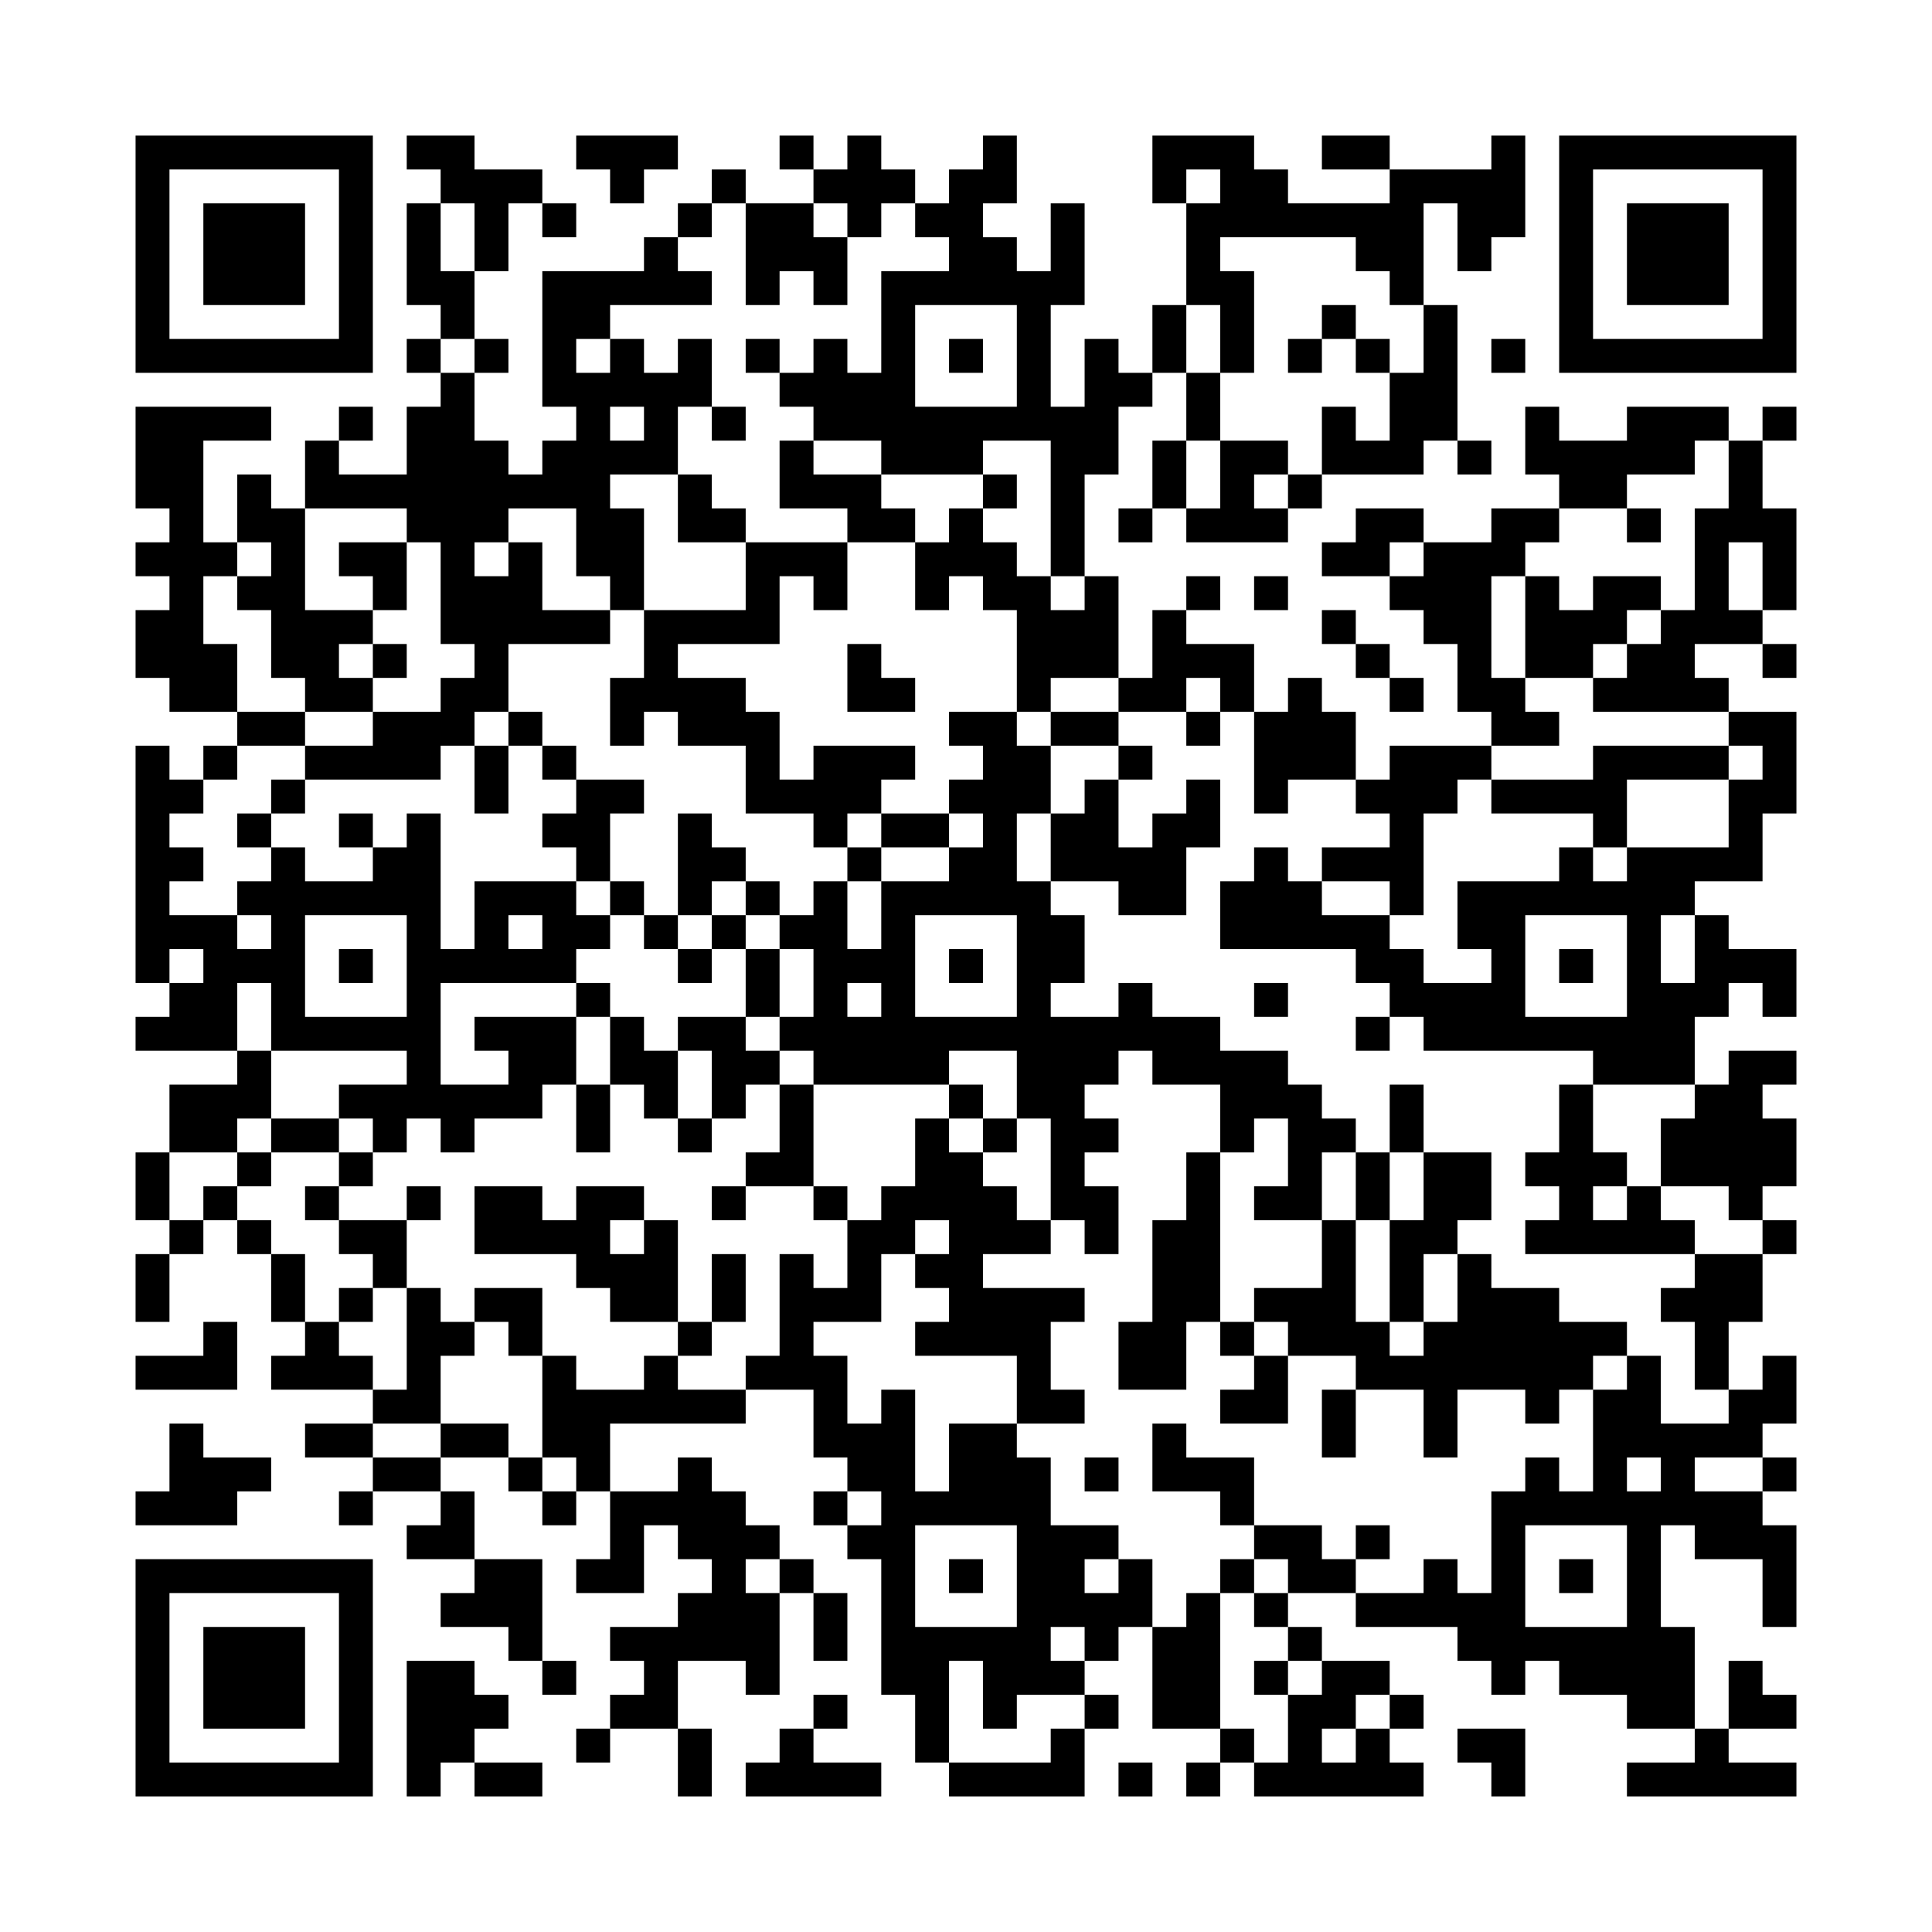
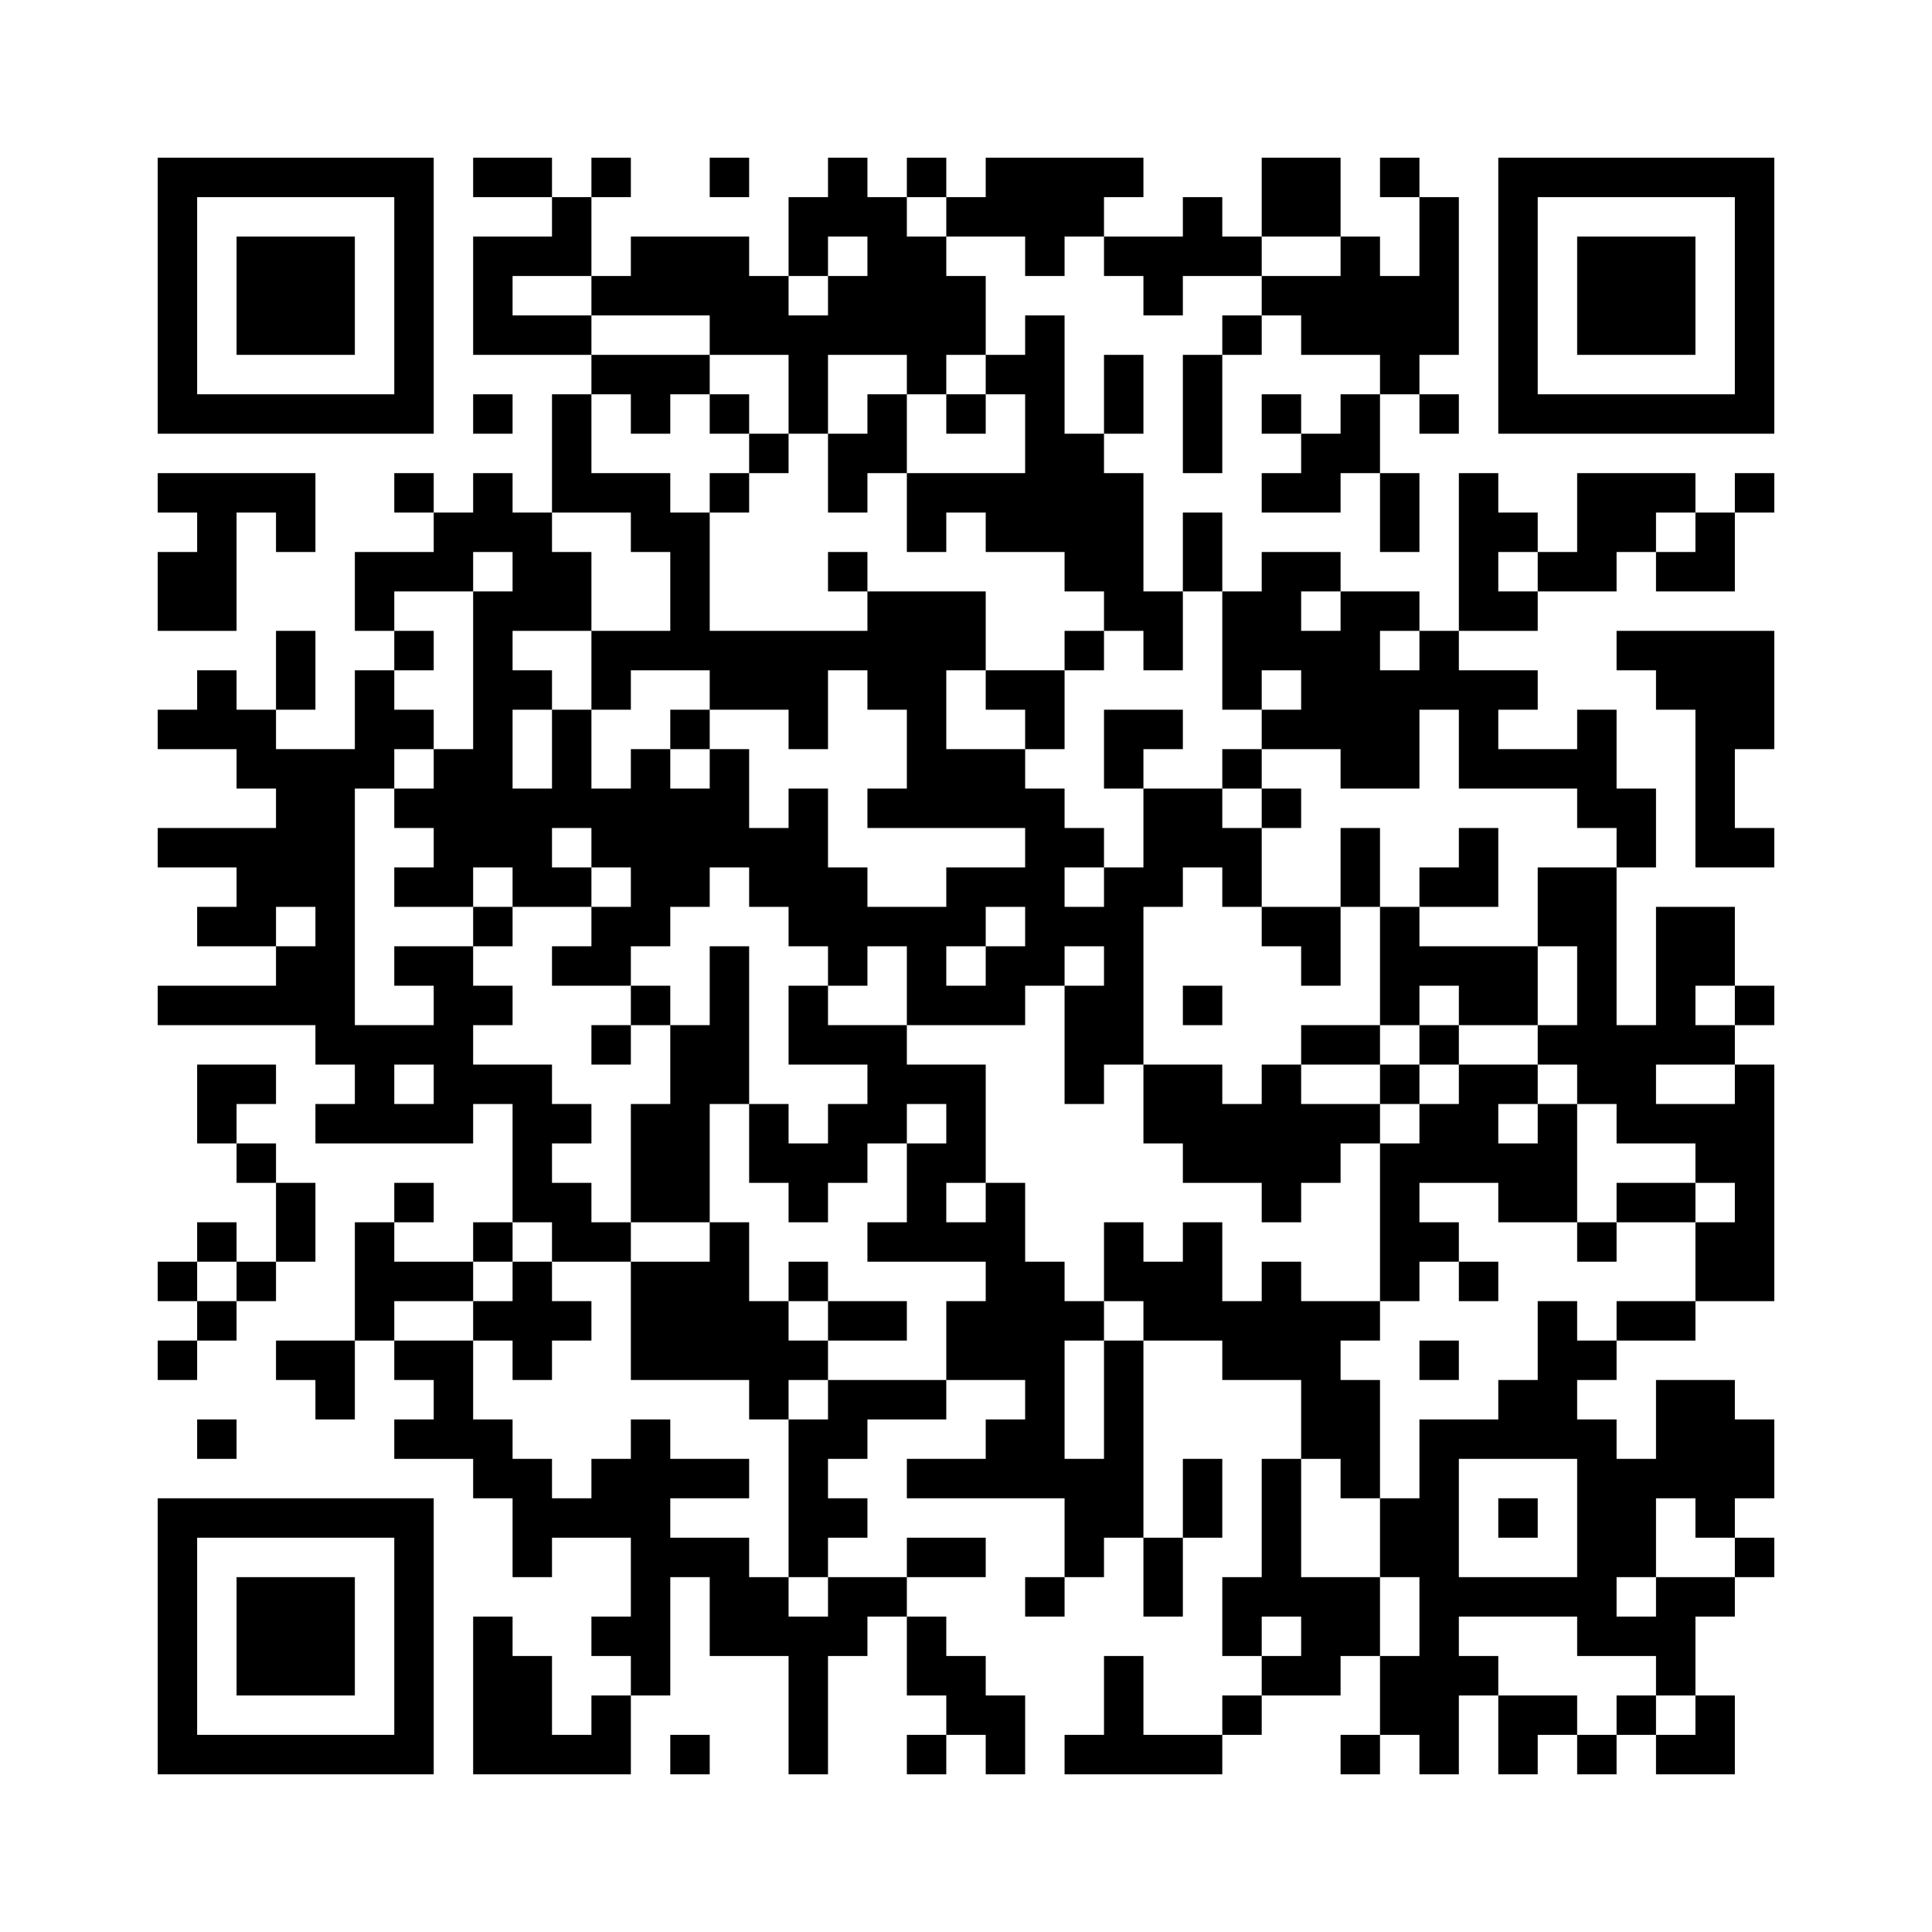
- <svg xmlns="http://www.w3.org/2000/svg" width="57" height="57" class="segno">
-   <path class="qrline" stroke="#000" d="M4 4.5h7m1 0h2m3 0h3m3 0h1m1 0h1m3 0h1m4 0h3m2 0h2m3 0h1m1 0h7m-49 1h1m5 0h1m2 0h3m2 0h1m2 0h1m2 0h3m1 0h2m4 0h1m1 0h2m3 0h4m1 0h1m5 0h1m-49 1h1m1 0h3m1 0h1m1 0h1m1 0h1m1 0h1m3 0h1m1 0h2m1 0h1m1 0h2m2 0h1m3 0h7m1 0h2m1 0h1m1 0h3m1 0h1m-49 1h1m1 0h3m1 0h1m1 0h1m1 0h1m4 0h1m2 0h3m3 0h2m1 0h1m3 0h1m4 0h2m1 0h1m2 0h1m1 0h3m1 0h1m-49 1h1m1 0h3m1 0h1m1 0h2m2 0h5m1 0h1m1 0h1m1 0h6m3 0h2m4 0h1m4 0h1m1 0h3m1 0h1m-49 1h1m5 0h1m2 0h1m2 0h2m8 0h1m3 0h1m3 0h1m1 0h1m2 0h1m2 0h1m3 0h1m5 0h1m-49 1h7m1 0h1m1 0h1m1 0h1m1 0h1m1 0h1m1 0h1m1 0h1m1 0h1m1 0h1m1 0h1m1 0h1m1 0h1m1 0h1m1 0h1m1 0h1m1 0h1m1 0h1m1 0h7m-40 1h1m2 0h5m2 0h4m3 0h1m1 0h2m1 0h1m5 0h2m-39 1h4m2 0h1m1 0h2m3 0h1m1 0h1m1 0h1m2 0h9m2 0h1m3 0h1m1 0h2m2 0h1m2 0h3m1 0h1m-49 1h2m3 0h1m2 0h3m1 0h4m3 0h1m2 0h3m2 0h2m1 0h1m1 0h2m1 0h3m1 0h1m1 0h5m1 0h1m-48 1h2m1 0h1m1 0h9m2 0h1m2 0h3m3 0h1m1 0h1m2 0h1m1 0h1m1 0h1m7 0h2m3 0h1m-47 1h1m1 0h2m3 0h3m2 0h2m1 0h2m3 0h2m1 0h1m2 0h1m1 0h1m1 0h3m2 0h2m2 0h2m2 0h1m1 0h3m-49 1h3m1 0h1m1 0h2m1 0h1m1 0h1m1 0h2m3 0h3m2 0h3m1 0h1m7 0h2m1 0h3m5 0h1m1 0h1m-48 1h1m1 0h2m2 0h1m1 0h3m2 0h1m3 0h1m1 0h1m2 0h1m1 0h2m1 0h1m2 0h1m1 0h1m3 0h3m1 0h1m1 0h2m1 0h1m1 0h1m-49 1h2m2 0h3m2 0h5m1 0h4m7 0h3m1 0h1m4 0h1m2 0h2m1 0h3m1 0h3m-48 1h3m1 0h2m1 0h1m2 0h1m4 0h1m5 0h1m4 0h3m1 0h3m3 0h1m2 0h1m1 0h2m1 0h2m2 0h1m-48 1h2m2 0h2m2 0h2m3 0h4m3 0h2m3 0h1m2 0h2m1 0h1m1 0h1m2 0h1m1 0h2m2 0h4m-44 1h2m2 0h3m1 0h1m2 0h1m1 0h3m5 0h2m1 0h2m2 0h1m1 0h3m4 0h2m5 0h2m-49 1h1m1 0h1m2 0h4m1 0h1m1 0h1m5 0h1m1 0h3m2 0h2m2 0h1m3 0h3m1 0h3m3 0h4m1 0h1m-49 1h2m2 0h1m5 0h1m2 0h2m3 0h4m2 0h3m1 0h1m2 0h1m1 0h1m2 0h3m1 0h4m3 0h2m-49 1h1m2 0h1m2 0h1m1 0h1m3 0h2m2 0h1m3 0h1m1 0h2m1 0h1m1 0h2m1 0h2m5 0h1m5 0h1m3 0h1m-48 1h2m2 0h1m2 0h2m4 0h1m2 0h2m3 0h1m2 0h2m1 0h4m2 0h1m1 0h3m4 0h1m1 0h4m-48 1h1m2 0h6m1 0h3m1 0h1m1 0h1m1 0h1m1 0h1m1 0h5m2 0h2m1 0h3m2 0h1m1 0h7m-46 1h3m1 0h1m3 0h1m1 0h1m1 0h2m1 0h1m1 0h1m1 0h2m1 0h1m3 0h2m4 0h5m2 0h2m3 0h1m1 0h1m-47 1h1m1 0h3m1 0h1m1 0h5m3 0h1m1 0h1m1 0h3m1 0h1m1 0h2m8 0h2m2 0h1m1 0h1m1 0h1m1 0h3m-48 1h2m1 0h1m3 0h1m4 0h1m4 0h1m1 0h1m1 0h1m3 0h1m2 0h1m3 0h1m3 0h4m3 0h3m1 0h1m-49 1h3m1 0h5m1 0h3m1 0h1m1 0h2m1 0h13m4 0h1m1 0h8m-43 1h1m4 0h1m2 0h2m1 0h2m1 0h2m1 0h4m2 0h3m1 0h4m9 0h3m1 0h2m-48 1h3m2 0h6m1 0h1m1 0h1m1 0h1m1 0h1m4 0h1m1 0h2m4 0h3m2 0h1m4 0h1m3 0h2m-47 1h2m1 0h2m1 0h1m1 0h1m3 0h1m2 0h1m2 0h1m3 0h1m1 0h1m1 0h2m3 0h1m1 0h2m1 0h1m4 0h1m2 0h4m-49 1h1m2 0h1m2 0h1m11 0h2m3 0h2m2 0h1m3 0h1m2 0h1m1 0h1m1 0h2m1 0h3m1 0h4m-49 1h1m1 0h1m2 0h1m2 0h1m1 0h2m1 0h2m2 0h1m2 0h1m1 0h4m1 0h2m2 0h1m1 0h2m1 0h1m1 0h2m2 0h1m1 0h1m2 0h1m-47 1h1m1 0h1m2 0h2m2 0h4m1 0h1m5 0h2m1 0h3m1 0h1m1 0h2m3 0h1m1 0h2m2 0h5m2 0h1m-49 1h1m3 0h1m2 0h1m5 0h3m1 0h1m1 0h1m1 0h1m1 0h2m5 0h2m3 0h1m1 0h1m1 0h1m6 0h2m-48 1h1m3 0h1m1 0h1m1 0h1m1 0h2m2 0h2m1 0h1m1 0h3m2 0h4m2 0h2m1 0h3m1 0h1m1 0h3m3 0h3m-46 1h1m2 0h1m2 0h2m1 0h1m4 0h1m2 0h1m3 0h4m2 0h2m1 0h1m1 0h3m1 0h6m2 0h1m-47 1h3m1 0h3m1 0h1m3 0h1m2 0h1m2 0h3m5 0h1m2 0h2m2 0h1m2 0h7m1 0h1m1 0h1m1 0h1m-42 1h2m3 0h6m2 0h1m1 0h1m3 0h2m4 0h2m1 0h1m2 0h1m2 0h1m1 0h2m2 0h2m-48 1h1m3 0h2m2 0h2m1 0h2m6 0h3m1 0h2m4 0h1m4 0h1m2 0h1m4 0h5m-47 1h3m3 0h2m2 0h1m1 0h1m2 0h1m4 0h2m1 0h3m1 0h1m1 0h3m8 0h1m1 0h1m1 0h1m2 0h1m-49 1h3m3 0h1m2 0h1m2 0h1m1 0h4m2 0h1m1 0h5m5 0h1m7 0h8m-40 1h2m4 0h1m1 0h3m2 0h2m3 0h3m4 0h2m1 0h1m3 0h1m3 0h1m1 0h3m-49 1h7m3 0h2m1 0h2m2 0h1m1 0h1m2 0h1m1 0h1m1 0h2m1 0h1m2 0h1m1 0h2m2 0h1m1 0h1m1 0h1m1 0h1m3 0h1m-49 1h1m5 0h1m2 0h3m4 0h3m1 0h1m1 0h1m3 0h4m1 0h1m1 0h1m2 0h5m3 0h1m3 0h1m-49 1h1m1 0h3m1 0h1m4 0h1m2 0h5m1 0h1m1 0h5m1 0h1m1 0h2m2 0h1m4 0h7m-46 1h1m1 0h3m1 0h1m1 0h2m2 0h1m2 0h1m2 0h1m3 0h2m1 0h3m2 0h2m1 0h1m1 0h2m3 0h1m1 0h4m1 0h1m-48 1h1m1 0h3m1 0h1m1 0h3m3 0h2m4 0h1m2 0h1m1 0h1m2 0h1m1 0h2m2 0h2m1 0h1m6 0h2m1 0h2m-49 1h1m5 0h1m1 0h2m3 0h1m2 0h1m2 0h1m3 0h1m3 0h1m4 0h1m1 0h1m1 0h1m2 0h2m5 0h1m-47 1h7m1 0h1m1 0h2m4 0h1m1 0h4m2 0h4m1 0h1m1 0h1m1 0h5m2 0h1m3 0h5" />
+ <svg xmlns="http://www.w3.org/2000/svg" width="49" height="49" class="segno">
+   <path class="qrline" stroke="#000" d="M4 4.5h7m1 0h2m1 0h1m2 0h1m2 0h1m1 0h1m1 0h4m3 0h2m1 0h1m2 0h7m-41 1h1m5 0h1m3 0h1m5 0h3m1 0h4m2 0h1m1 0h2m2 0h1m1 0h1m5 0h1m-41 1h1m1 0h3m1 0h1m1 0h3m1 0h3m1 0h1m1 0h2m2 0h1m1 0h4m2 0h1m1 0h1m1 0h1m1 0h3m1 0h1m-41 1h1m1 0h3m1 0h1m1 0h1m2 0h5m1 0h4m4 0h1m2 0h5m1 0h1m1 0h3m1 0h1m-41 1h1m1 0h3m1 0h1m1 0h3m3 0h7m1 0h1m4 0h1m1 0h4m1 0h1m1 0h3m1 0h1m-41 1h1m5 0h1m4 0h3m2 0h1m2 0h1m1 0h2m1 0h1m1 0h1m4 0h1m2 0h1m5 0h1m-41 1h7m1 0h1m1 0h1m1 0h1m1 0h1m1 0h1m1 0h1m1 0h1m1 0h1m1 0h1m1 0h1m1 0h1m1 0h1m1 0h1m1 0h7m-31 1h1m4 0h1m1 0h2m3 0h2m2 0h1m2 0h2m-31 1h4m2 0h1m1 0h1m1 0h3m1 0h1m2 0h1m1 0h6m3 0h2m1 0h1m1 0h1m2 0h3m1 0h1m-40 1h1m1 0h1m3 0h3m2 0h2m5 0h1m1 0h4m1 0h1m4 0h1m1 0h2m1 0h2m1 0h1m-40 1h2m3 0h3m1 0h2m2 0h1m3 0h1m5 0h2m1 0h1m1 0h2m3 0h1m1 0h2m1 0h2m-40 1h2m3 0h1m2 0h3m2 0h1m4 0h3m3 0h2m1 0h2m1 0h2m1 0h2m-32 1h1m2 0h1m1 0h1m2 0h10m2 0h1m1 0h1m1 0h4m1 0h1m4 0h4m-40 1h1m1 0h1m1 0h1m2 0h2m1 0h1m2 0h3m1 0h2m1 0h2m4 0h1m1 0h6m3 0h3m-41 1h3m2 0h2m1 0h1m1 0h1m2 0h1m2 0h1m2 0h1m2 0h1m1 0h2m2 0h4m1 0h1m2 0h1m2 0h2m-39 1h4m1 0h2m1 0h1m1 0h1m1 0h1m4 0h3m2 0h1m2 0h1m2 0h2m1 0h4m2 0h1m-37 1h2m1 0h9m1 0h1m1 0h5m2 0h2m1 0h1m7 0h2m1 0h1m-40 1h5m2 0h3m1 0h6m5 0h2m1 0h3m2 0h1m2 0h1m3 0h1m1 0h2m-39 1h3m1 0h2m1 0h2m1 0h2m1 0h3m2 0h3m1 0h2m1 0h1m2 0h1m1 0h2m1 0h2m-36 1h2m1 0h1m3 0h1m2 0h2m3 0h5m1 0h3m3 0h2m1 0h1m3 0h2m1 0h2m-37 1h2m1 0h2m2 0h2m2 0h1m2 0h1m1 0h1m1 0h2m1 0h1m4 0h1m1 0h4m1 0h1m1 0h2m-40 1h5m2 0h2m3 0h1m1 0h1m1 0h1m2 0h3m1 0h2m1 0h1m4 0h1m1 0h2m1 0h1m1 0h1m1 0h1m-37 1h4m3 0h1m1 0h2m1 0h3m4 0h2m4 0h2m1 0h1m2 0h5m-39 1h2m2 0h1m1 0h3m3 0h2m3 0h3m2 0h1m1 0h2m1 0h1m2 0h1m1 0h2m1 0h2m2 0h1m-40 1h1m2 0h4m1 0h2m1 0h2m1 0h1m1 0h2m1 0h1m4 0h6m1 0h2m1 0h1m1 0h4m-39 1h1m6 0h1m2 0h2m1 0h3m1 0h2m5 0h4m1 0h5m3 0h2m-38 1h1m2 0h1m2 0h2m1 0h2m2 0h1m2 0h1m1 0h1m6 0h1m2 0h1m2 0h2m1 0h2m1 0h1m-40 1h1m1 0h1m1 0h1m2 0h1m1 0h2m2 0h1m3 0h4m2 0h1m1 0h1m4 0h2m3 0h1m2 0h2m-41 1h1m1 0h1m2 0h3m1 0h1m2 0h3m1 0h1m4 0h2m1 0h3m1 0h1m2 0h1m1 0h1m5 0h2m-40 1h1m3 0h1m2 0h3m1 0h4m1 0h2m1 0h4m1 0h6m4 0h1m1 0h2m-39 1h1m2 0h2m1 0h2m1 0h1m2 0h5m3 0h3m1 0h1m2 0h3m2 0h1m2 0h2m-33 1h1m2 0h1m7 0h1m1 0h3m2 0h1m1 0h1m4 0h2m3 0h2m2 0h2m-39 1h1m4 0h3m3 0h1m3 0h2m3 0h2m1 0h1m4 0h2m1 0h5m1 0h3m-33 1h2m1 0h4m1 0h1m2 0h6m1 0h1m1 0h1m1 0h1m1 0h1m3 0h5m-41 1h7m2 0h4m3 0h2m5 0h2m1 0h1m1 0h1m2 0h2m1 0h1m1 0h2m1 0h1m-40 1h1m5 0h1m2 0h1m2 0h3m1 0h1m2 0h2m2 0h1m1 0h1m2 0h1m2 0h2m3 0h2m2 0h1m-41 1h1m1 0h3m1 0h1m5 0h1m1 0h2m1 0h2m3 0h1m2 0h1m1 0h4m1 0h5m1 0h2m-40 1h1m1 0h3m1 0h1m1 0h1m2 0h2m1 0h4m1 0h1m7 0h1m1 0h2m1 0h1m3 0h3m-39 1h1m1 0h3m1 0h1m1 0h2m2 0h1m3 0h1m2 0h2m3 0h1m3 0h2m1 0h3m4 0h1m-39 1h1m5 0h1m1 0h2m1 0h1m4 0h1m3 0h2m2 0h1m2 0h1m3 0h2m1 0h2m1 0h1m1 0h1m-40 1h7m1 0h4m1 0h1m2 0h1m2 0h1m1 0h1m1 0h4m3 0h1m1 0h1m1 0h1m1 0h1m1 0h2" />
</svg>
